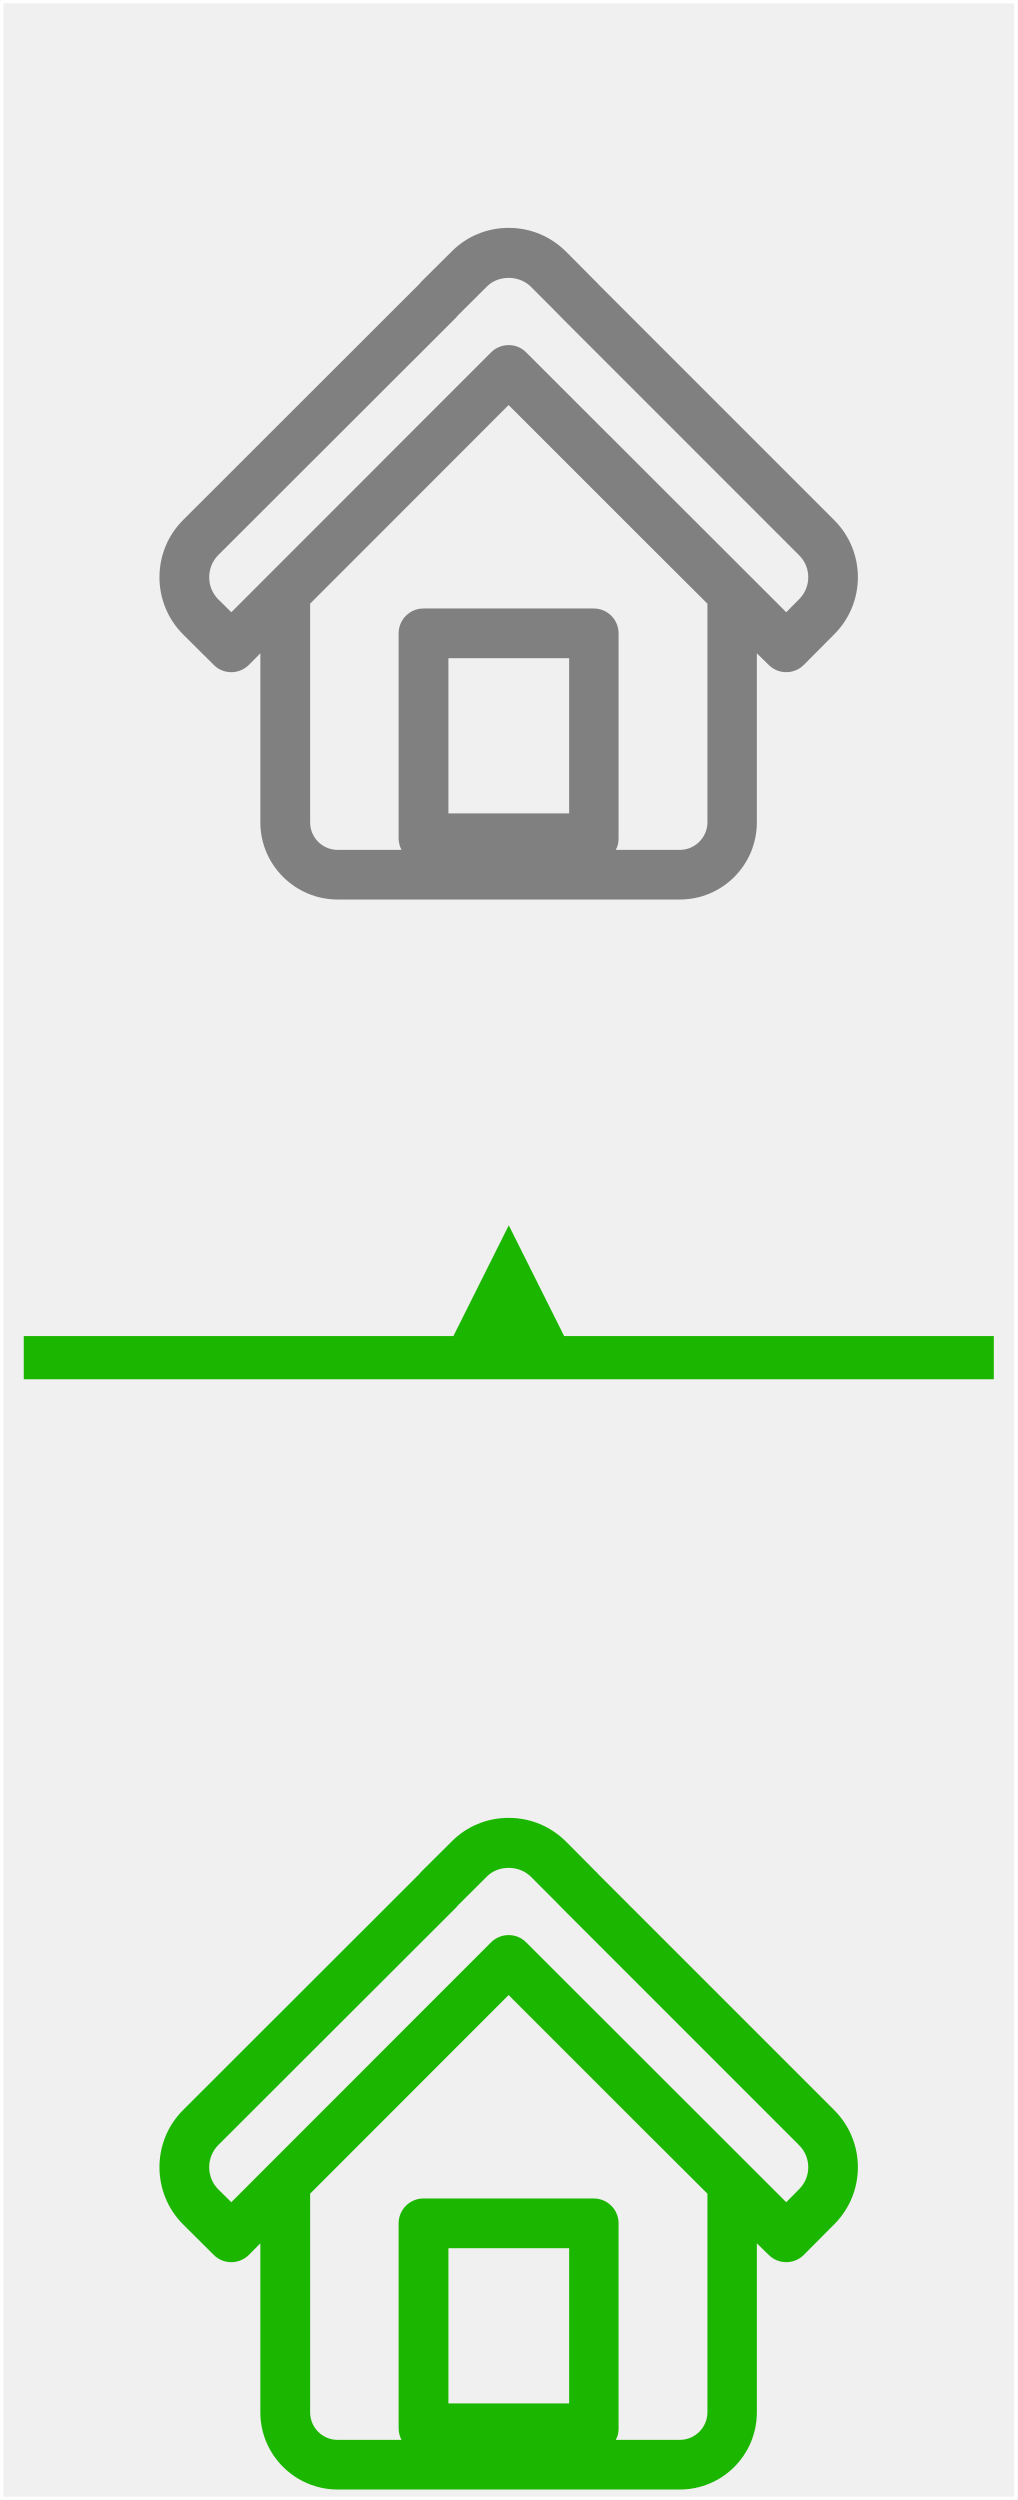
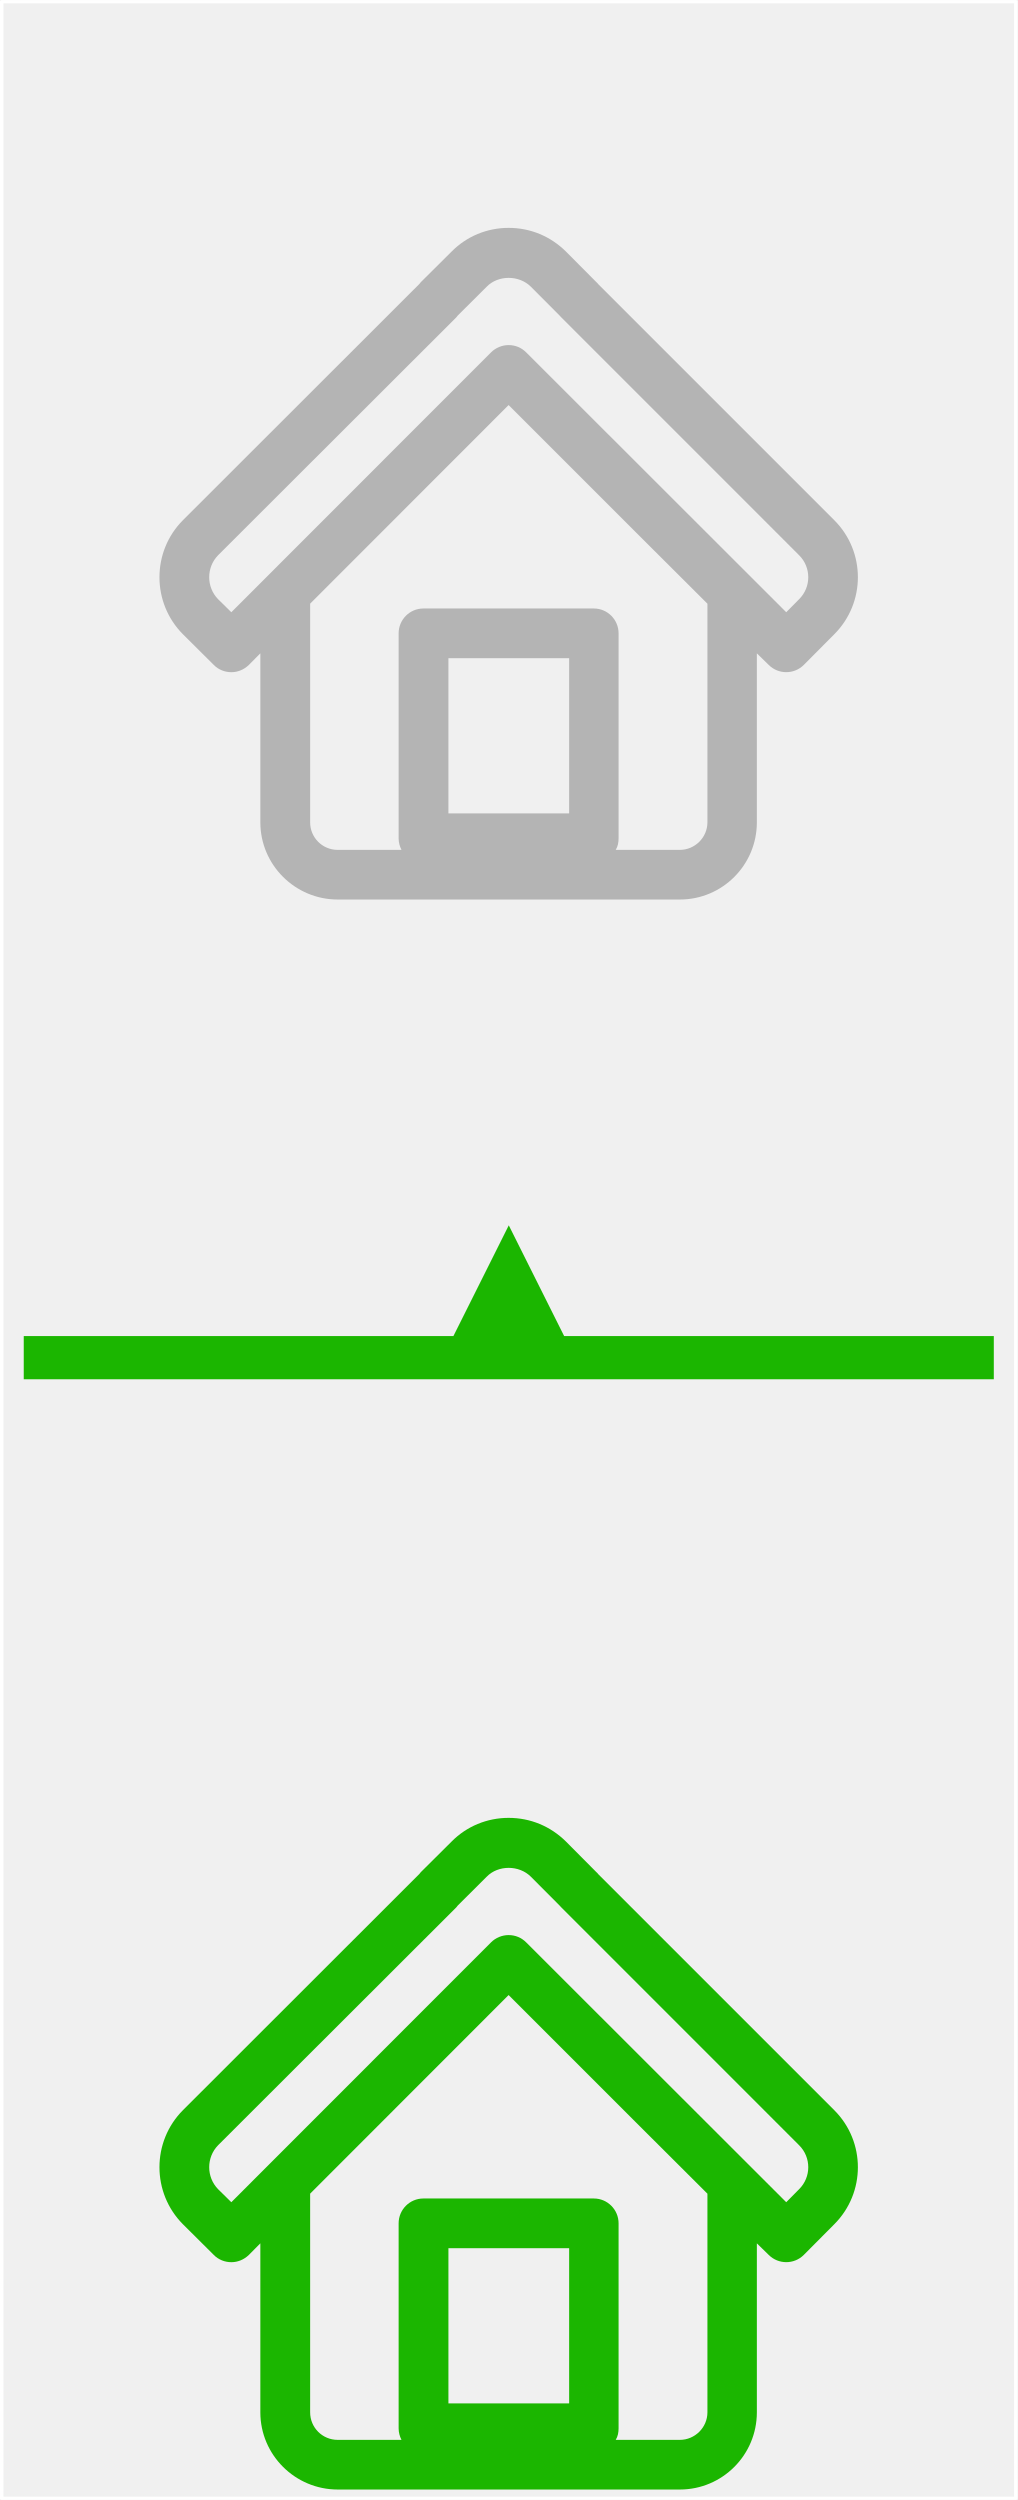
<svg xmlns="http://www.w3.org/2000/svg" width="100%" height="100%" viewBox="0 0 300 737" version="1.1" xml:space="preserve" style="fill-rule:evenodd;clip-rule:evenodd;stroke-linecap:round;stroke-linejoin:round;stroke-miterlimit:1.5;">
  <g transform="matrix(1,0,0,1,-2108.66,-4811.79)">
    <g transform="matrix(1.10706,0,0,1,1442.74,0)">
      <rect x="601.976" y="4812.29" width="270.054" height="735.983" style="fill:none;stroke:white;stroke-width:0.95px;" />
    </g>
    <g transform="matrix(10.5608,0,0,10.5608,-8398.94,3066.11)">
      <path d="M1001.42,226.772L1001.05,226.408C1000.72,226.07 1000.72,225.52 1001.05,225.182L1007.7,218.541C1007.71,218.525 1007.73,218.508 1007.74,218.491L1008.55,217.684C1008.87,217.357 1009.45,217.357 1009.78,217.684L1010.58,218.487C1010.6,218.505 1010.61,218.523 1010.63,218.541L1017.27,225.182C1017.61,225.52 1017.61,226.07 1017.27,226.408L1016.91,226.772L1009.65,219.518C1009.52,219.388 1009.35,219.315 1009.16,219.315C1008.98,219.315 1008.8,219.388 1008.67,219.518L1001.42,226.772ZM1014.71,232.637C1014.71,233.061 1014.36,233.406 1013.94,233.406L1012.15,233.406C1012.21,233.309 1012.23,233.198 1012.23,233.081L1012.23,227.362C1012.23,226.979 1011.92,226.668 1011.54,226.668L1006.78,226.668C1006.4,226.668 1006.09,226.979 1006.09,227.362L1006.09,233.081C1006.09,233.198 1006.12,233.309 1006.17,233.406L1004.39,233.406C1003.96,233.406 1003.62,233.061 1003.62,232.637L1003.62,226.533L1009.16,220.989L1012.7,224.529L1014.71,226.534L1014.71,232.637ZM1010.85,232.387L1007.48,232.387L1007.48,228.055L1010.85,228.055L1010.85,232.387ZM1004.39,234.792L1013.94,234.792C1015.13,234.792 1016.09,233.825 1016.09,232.637L1016.09,227.92L1016.42,228.242C1016.69,228.513 1017.13,228.513 1017.4,228.243L1018.25,227.388C1019.13,226.509 1019.13,225.08 1018.25,224.202L1011.66,217.612C1011.65,217.593 1011.63,217.575 1011.61,217.558L1010.76,216.703C1010.33,216.278 1009.77,216.043 1009.16,216.043C1008.56,216.043 1007.99,216.278 1007.57,216.703L1006.71,217.558C1006.7,217.574 1006.68,217.59 1006.67,217.608L1000.07,224.202C999.195,225.08 999.195,226.509 1000.07,227.388L1000.93,228.243C1001.06,228.377 1001.24,228.446 1001.42,228.446C1001.6,228.446 1001.77,228.377 1001.91,228.243L1002.23,227.919L1002.23,232.637C1002.23,233.825 1003.2,234.792 1004.39,234.792Z" style="fill:rgb(27,182,0);fill-rule:nonzero;" />
    </g>
    <g transform="matrix(10.5608,0,0,10.5608,-8398.94,2597.38)">
-       <path d="M1001.42,226.772L1001.05,226.408C1000.72,226.07 1000.72,225.52 1001.05,225.182L1007.7,218.541C1007.71,218.525 1007.73,218.508 1007.74,218.491L1008.55,217.684C1008.87,217.357 1009.45,217.357 1009.78,217.684L1010.58,218.487C1010.6,218.505 1010.61,218.523 1010.63,218.541L1017.27,225.182C1017.61,225.52 1017.61,226.07 1017.27,226.408L1016.91,226.772L1009.65,219.518C1009.52,219.388 1009.35,219.315 1009.16,219.315C1008.98,219.315 1008.8,219.388 1008.67,219.518L1001.42,226.772ZM1014.71,232.637C1014.71,233.061 1014.36,233.406 1013.94,233.406L1012.15,233.406C1012.21,233.309 1012.23,233.198 1012.23,233.081L1012.23,227.362C1012.23,226.979 1011.92,226.668 1011.54,226.668L1006.78,226.668C1006.4,226.668 1006.09,226.979 1006.09,227.362L1006.09,233.081C1006.09,233.198 1006.12,233.309 1006.17,233.406L1004.39,233.406C1003.96,233.406 1003.62,233.061 1003.62,232.637L1003.62,226.533L1009.16,220.989L1012.7,224.529L1014.71,226.534L1014.71,232.637ZM1010.85,232.387L1007.48,232.387L1007.48,228.055L1010.85,228.055L1010.85,232.387ZM1004.39,234.792L1013.94,234.792C1015.13,234.792 1016.09,233.825 1016.09,232.637L1016.09,227.92L1016.42,228.242C1016.69,228.513 1017.13,228.513 1017.4,228.243L1018.25,227.388C1019.13,226.509 1019.13,225.08 1018.25,224.202L1011.66,217.612C1011.65,217.593 1011.63,217.575 1011.61,217.558L1010.76,216.703C1010.33,216.278 1009.77,216.043 1009.16,216.043C1008.56,216.043 1007.99,216.278 1007.57,216.703L1006.71,217.558C1006.7,217.574 1006.68,217.59 1006.67,217.608L1000.07,224.202C999.195,225.08 999.195,226.509 1000.07,227.388L1000.93,228.243C1001.06,228.377 1001.24,228.446 1001.42,228.446C1001.6,228.446 1001.77,228.377 1001.91,228.243L1002.23,227.919L1002.23,232.637C1002.23,233.825 1003.2,234.792 1004.39,234.792Z" style="fill:rgb(128,128,128);fill-rule:nonzero;" />
+       <path d="M1001.42,226.772L1001.05,226.408C1000.72,226.07 1000.72,225.52 1001.05,225.182L1007.7,218.541C1007.71,218.525 1007.73,218.508 1007.74,218.491L1008.55,217.684C1008.87,217.357 1009.45,217.357 1009.78,217.684L1010.58,218.487C1010.6,218.505 1010.61,218.523 1010.63,218.541L1017.27,225.182C1017.61,225.52 1017.61,226.07 1017.27,226.408L1016.91,226.772L1009.65,219.518C1009.52,219.388 1009.35,219.315 1009.16,219.315C1008.98,219.315 1008.8,219.388 1008.67,219.518L1001.42,226.772ZM1014.71,232.637C1014.71,233.061 1014.36,233.406 1013.94,233.406L1012.15,233.406C1012.21,233.309 1012.23,233.198 1012.23,233.081L1012.23,227.362C1012.23,226.979 1011.92,226.668 1011.54,226.668L1006.78,226.668C1006.4,226.668 1006.09,226.979 1006.09,227.362L1006.09,233.081C1006.09,233.198 1006.12,233.309 1006.17,233.406L1004.39,233.406C1003.96,233.406 1003.62,233.061 1003.62,232.637L1003.62,226.533L1009.16,220.989L1012.7,224.529L1014.71,226.534L1014.71,232.637ZM1010.85,232.387L1007.48,232.387L1007.48,228.055L1010.85,228.055L1010.85,232.387ZM1004.39,234.792L1013.94,234.792C1015.13,234.792 1016.09,233.825 1016.09,232.637L1016.09,227.92L1016.42,228.242C1016.69,228.513 1017.13,228.513 1017.4,228.243L1018.25,227.388C1019.13,226.509 1019.13,225.08 1018.25,224.202L1011.66,217.612C1011.65,217.593 1011.63,217.575 1011.61,217.558L1010.76,216.703C1010.33,216.278 1009.77,216.043 1009.16,216.043C1008.56,216.043 1007.99,216.278 1007.57,216.703L1006.71,217.558C1006.7,217.574 1006.68,217.59 1006.67,217.608L1000.07,224.202C999.195,225.08 999.195,226.509 1000.07,227.388L1000.93,228.243C1001.06,228.377 1001.24,228.446 1001.42,228.446C1001.6,228.446 1001.77,228.377 1001.91,228.243L1002.23,227.919L1002.23,232.637C1002.23,233.825 1003.2,234.792 1004.39,234.792Z" style="fill:rgb(180,180,180);fill-rule:nonzero;" />
    </g>
    <g transform="matrix(1,0,0,1,1539.09,919.748)">
      <path d="M735.878,4285.91L719.556,4253.27L703.235,4285.91L576.569,4285.91L576.569,4298.65L862.544,4298.65L862.544,4285.91L735.878,4285.91Z" style="fill:rgb(27,182,0);" />
    </g>
  </g>
</svg>
